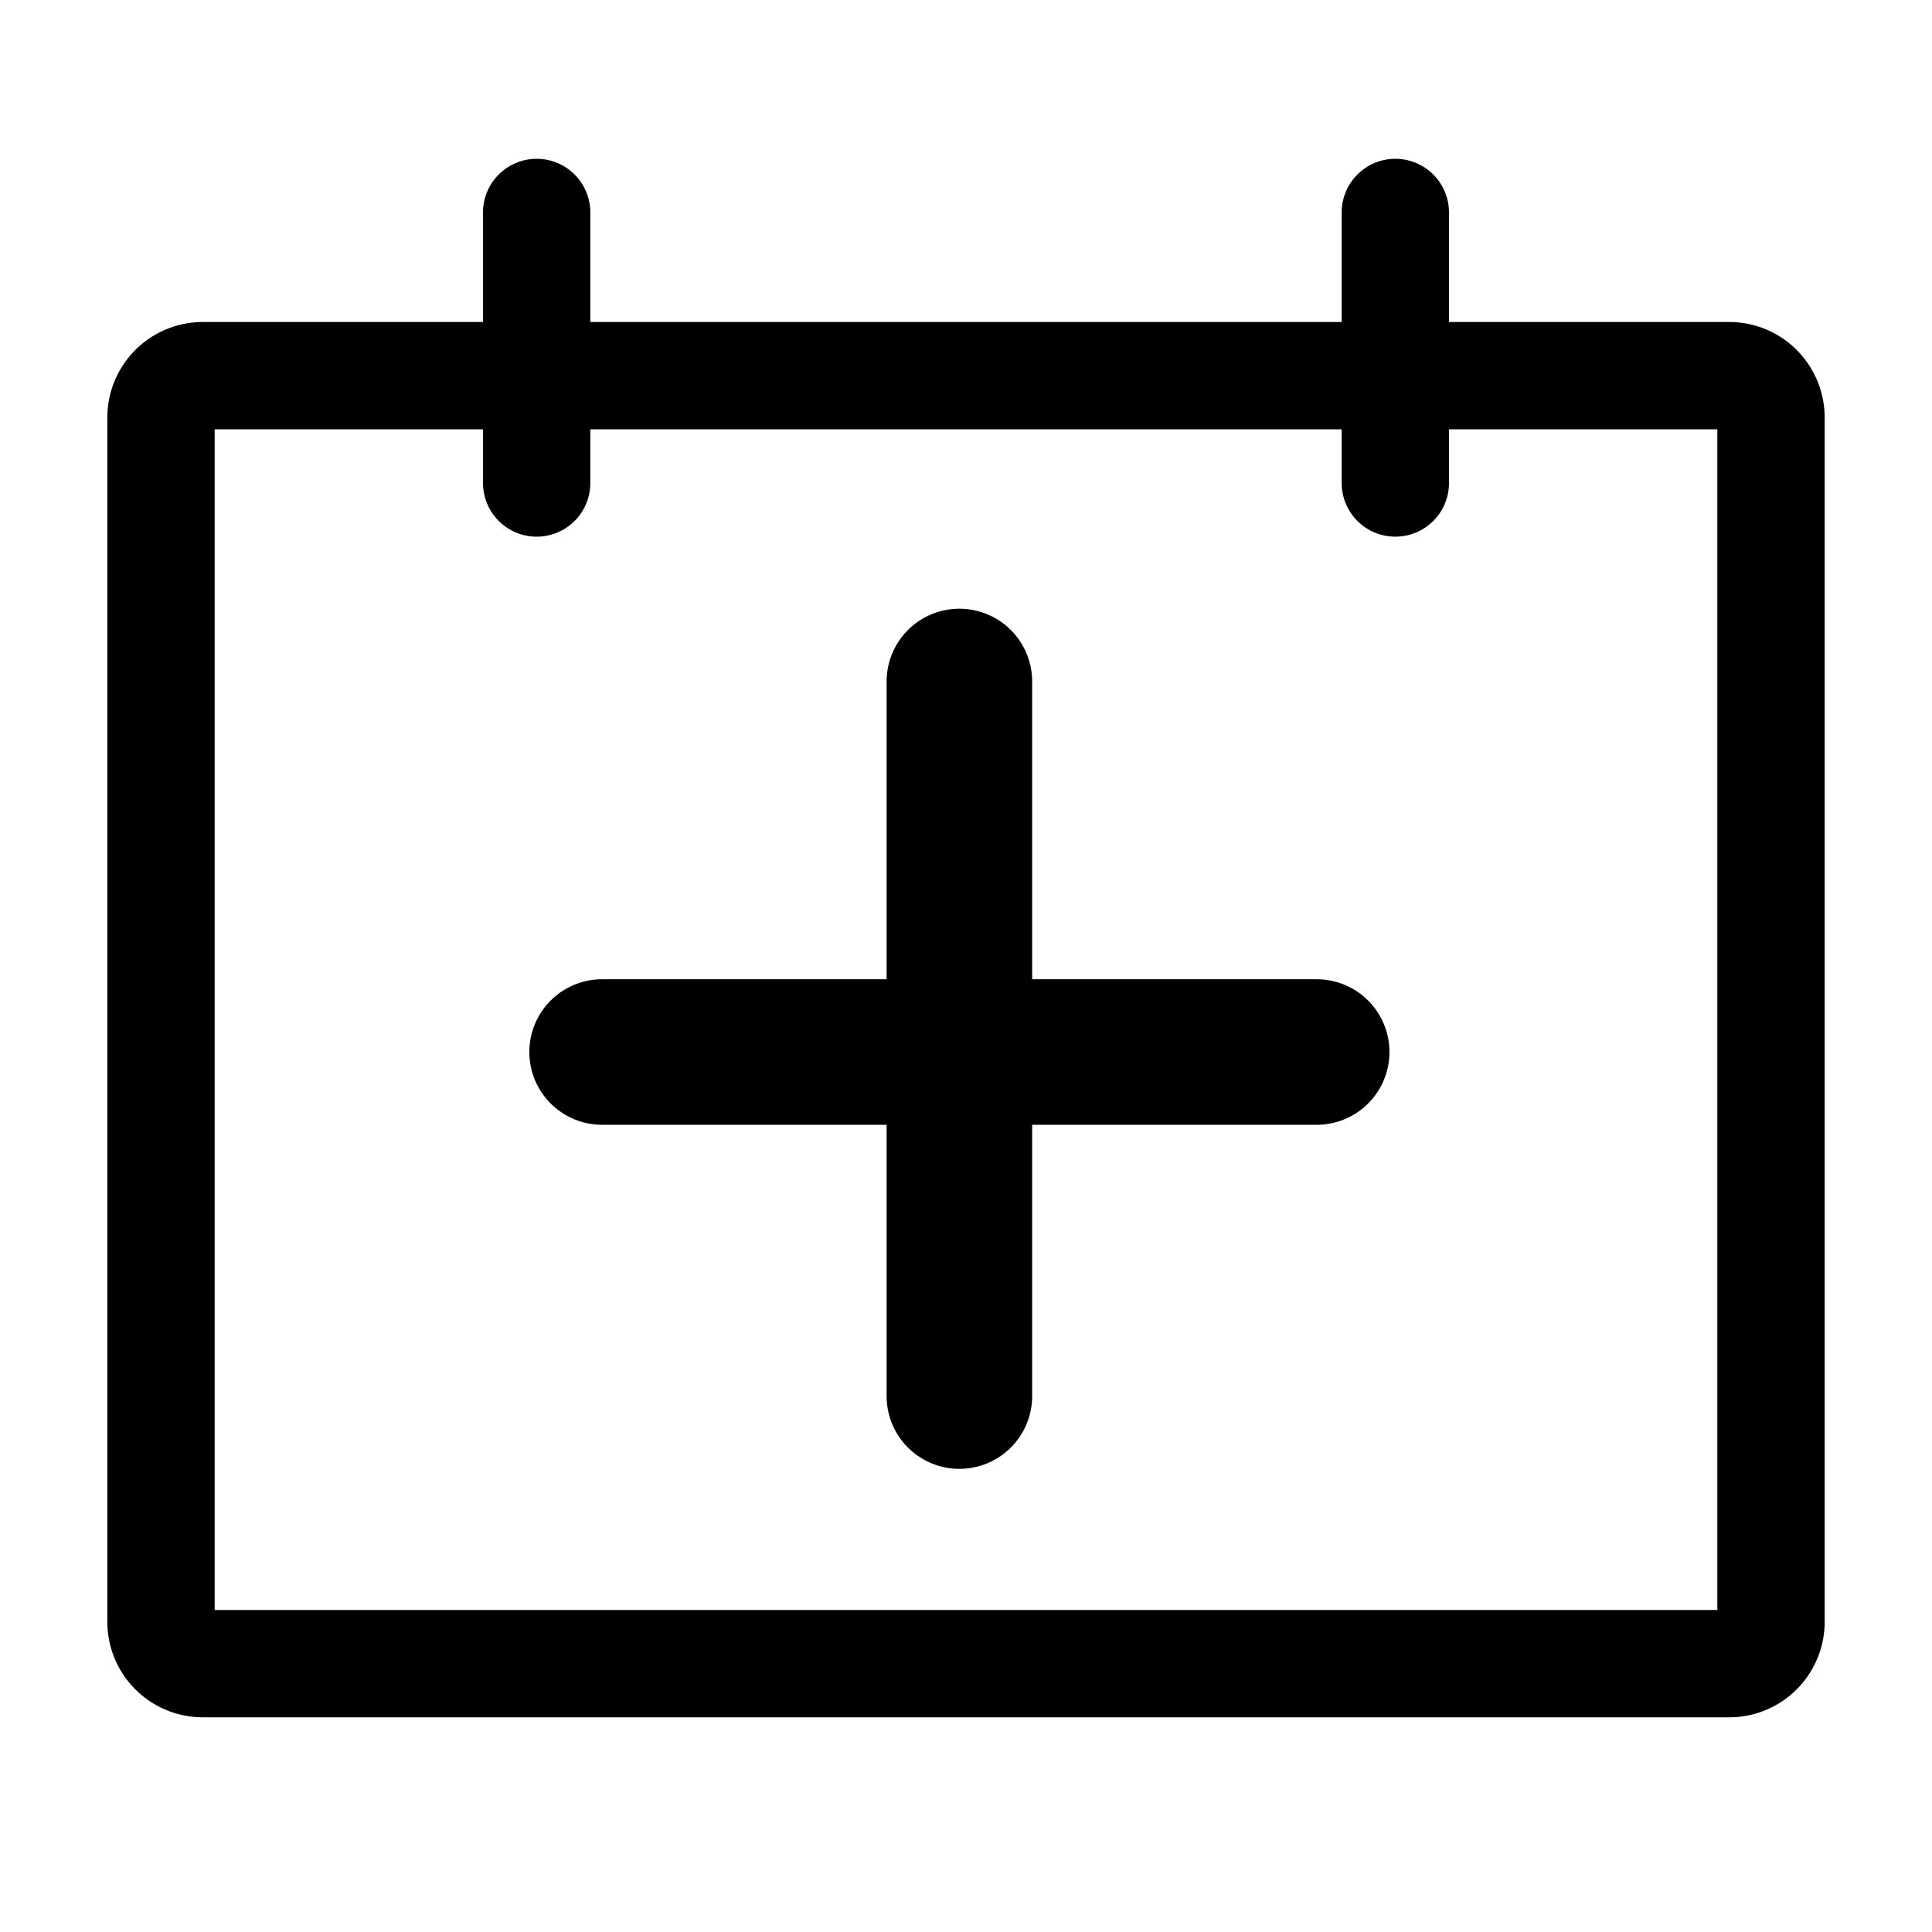
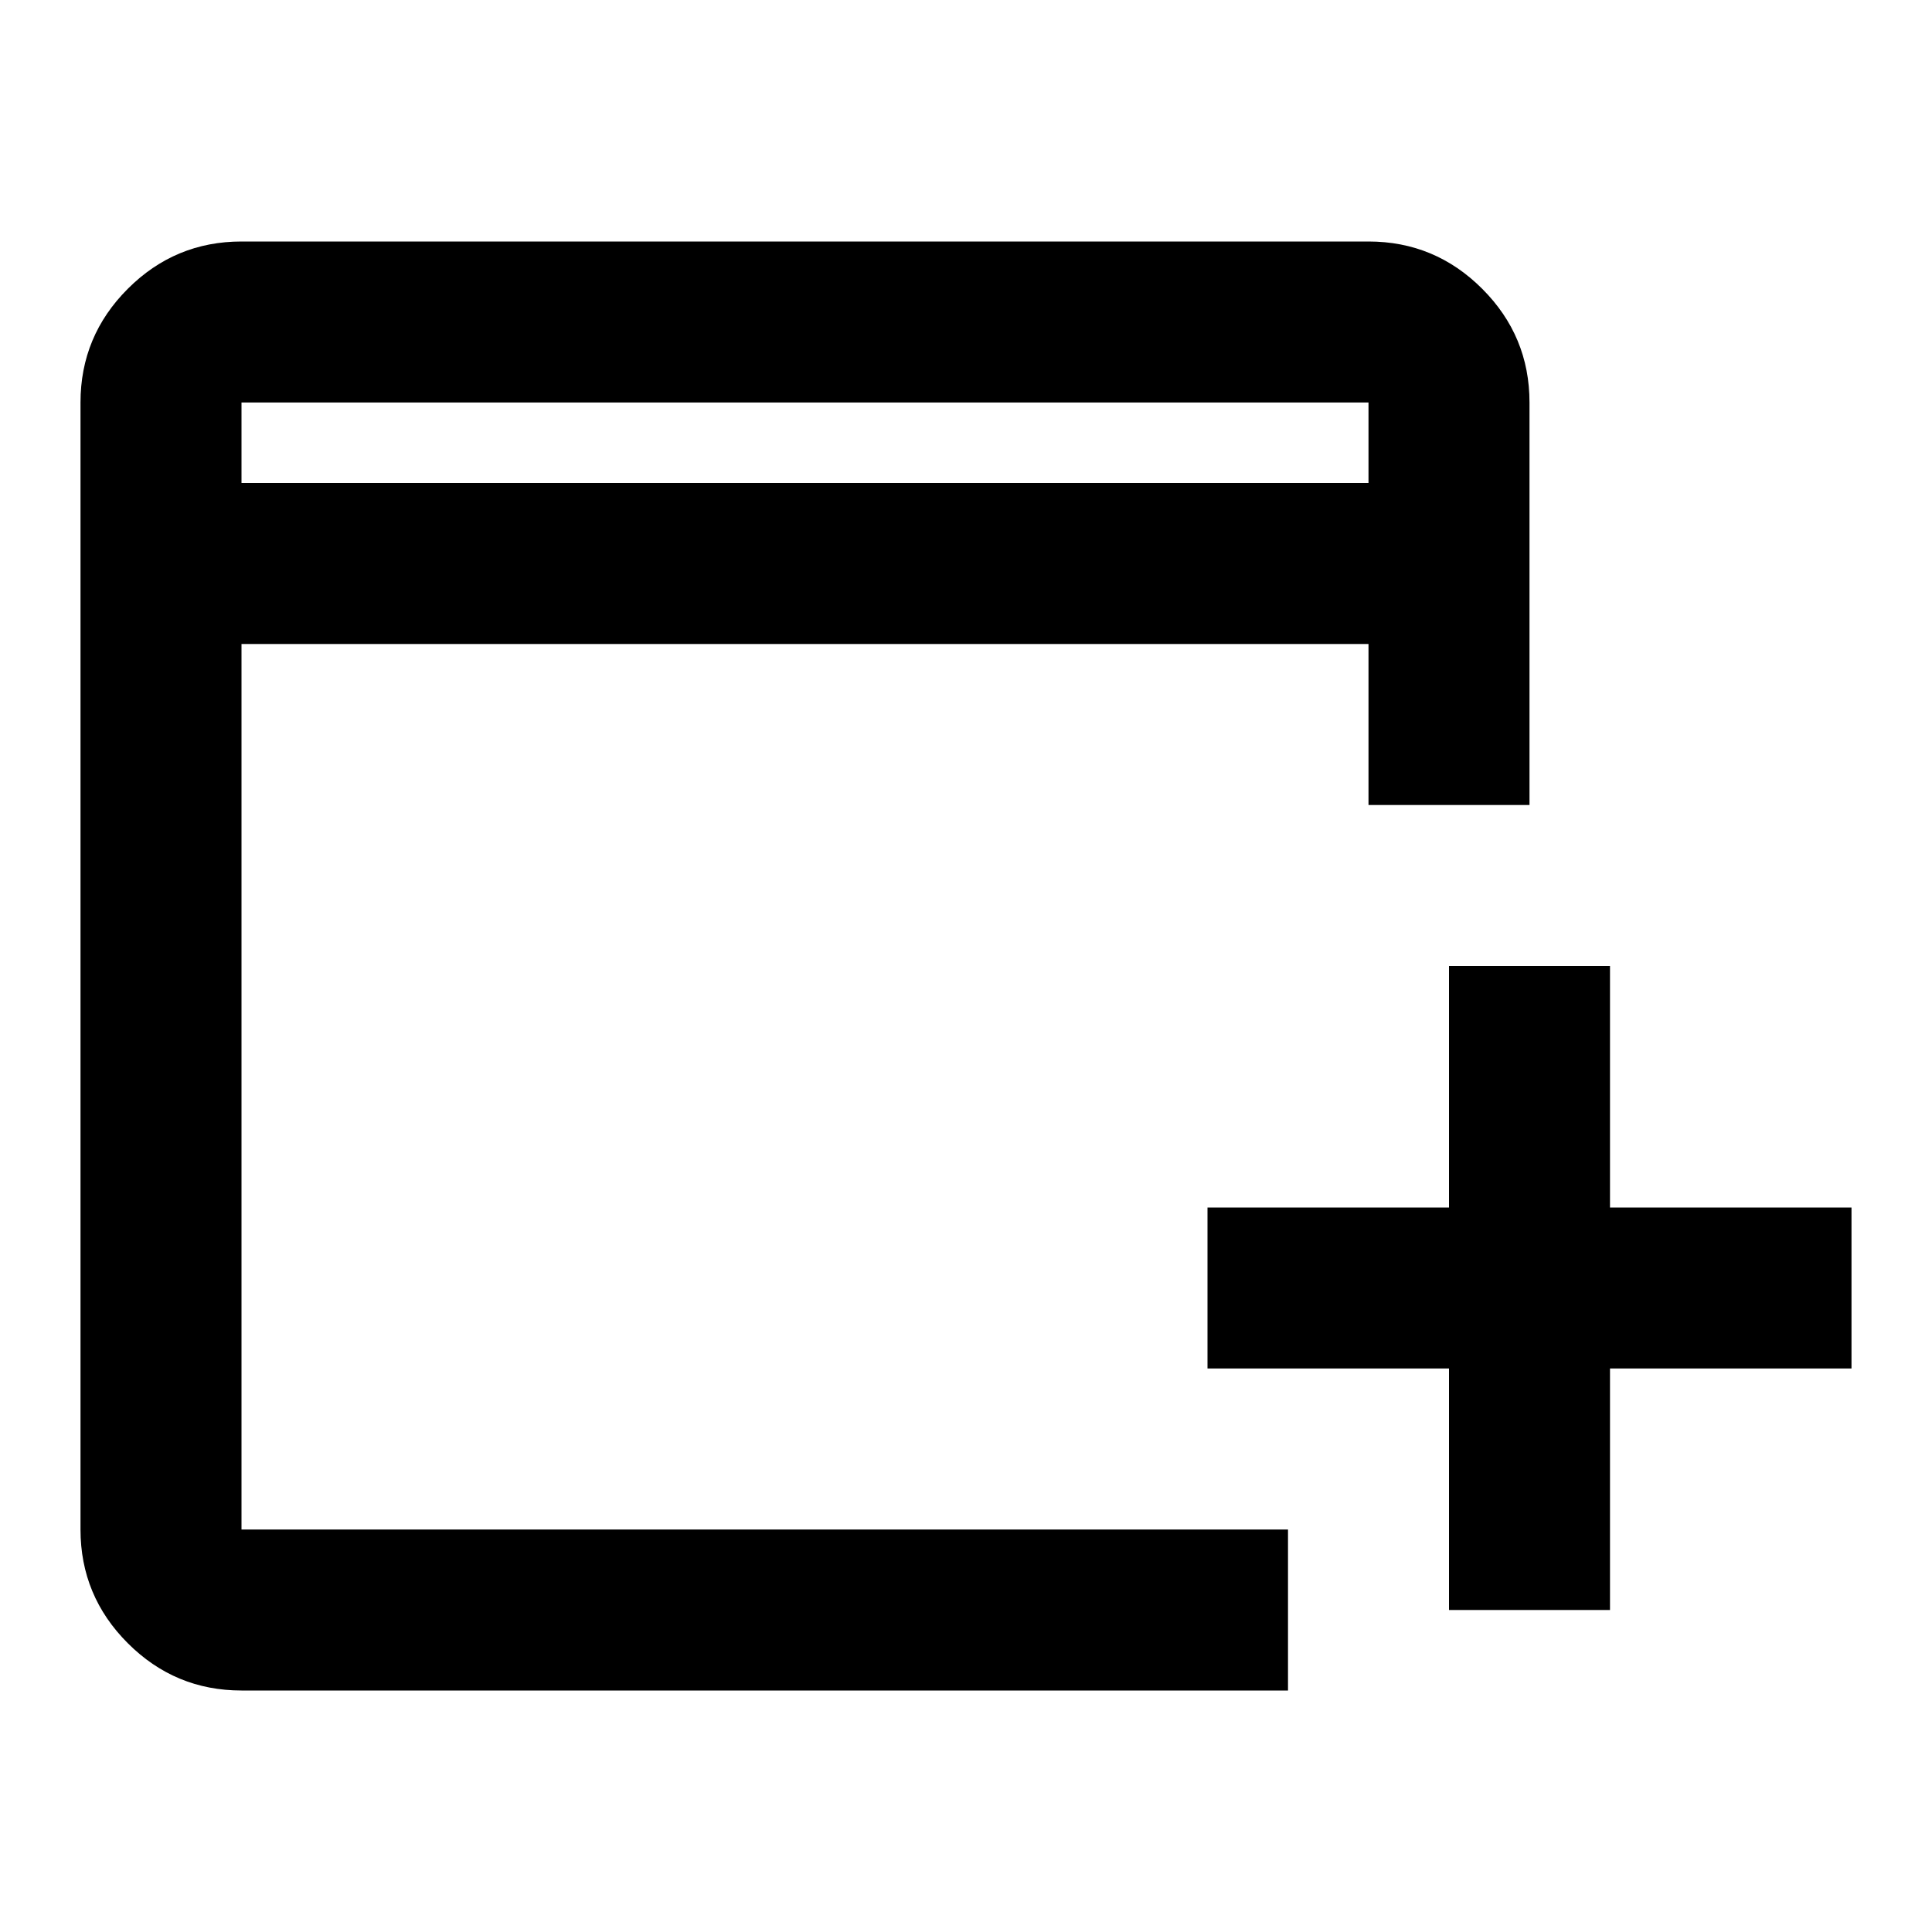
- <svg xmlns="http://www.w3.org/2000/svg" width="146" height="146" viewBox="0 0 146 146">
-   <path d="M130.792 24.333H109.5V32.444H129.778V121.666H16.222V32.444H36.5V24.333H15.208C14.26 24.349 13.325 24.551 12.455 24.929C11.585 25.306 10.798 25.851 10.139 26.533C9.48 27.215 8.962 28.02 8.614 28.902C8.266 29.784 8.095 30.726 8.111 31.674V122.437C8.095 123.385 8.266 124.327 8.614 125.209C8.962 126.091 9.48 126.896 10.139 127.577C10.798 128.259 11.585 128.804 12.455 129.182C13.325 129.559 14.26 129.762 15.208 129.777H130.792C131.74 129.762 132.675 129.559 133.545 129.182C134.415 128.804 135.202 128.259 135.861 127.577C136.52 126.896 137.038 126.091 137.386 125.209C137.734 124.327 137.905 123.385 137.889 122.437V31.674C137.905 30.726 137.734 29.784 137.386 28.902C137.038 28.02 136.52 27.215 135.861 26.533C135.202 25.851 134.415 25.306 133.545 24.929C132.675 24.551 131.74 24.349 130.792 24.333Z" fill="black" />
-   <path d="M40.556 40.556C41.631 40.556 42.663 40.129 43.423 39.368C44.184 38.607 44.611 37.576 44.611 36.5V16.056C44.611 14.98 44.184 13.948 43.423 13.188C42.663 12.427 41.631 12 40.556 12C39.48 12 38.448 12.427 37.688 13.188C36.927 13.948 36.5 14.98 36.5 16.056L36.5 36.5C36.5 37.576 36.927 38.607 37.688 39.368C38.448 40.129 39.48 40.556 40.556 40.556Z" fill="black" />
-   <path d="M105.444 40.556C106.52 40.556 107.552 40.129 108.312 39.368C109.073 38.607 109.5 37.576 109.5 36.5V16.056C109.5 14.98 109.073 13.948 108.312 13.188C107.552 12.427 106.52 12 105.444 12C104.369 12 103.337 12.427 102.577 13.188C101.816 13.948 101.389 14.98 101.389 16.056V36.5C101.389 37.576 101.816 38.607 102.577 39.368C103.337 40.129 104.369 40.556 105.444 40.556Z" fill="black" />
-   <path d="M44.5 24.333H101.5V32.444H44.5V24.333Z" fill="black" />
-   <line x1="72.5" y1="105.5" x2="72.5" y2="51.5" stroke="black" stroke-width="11" stroke-linecap="round" />
-   <line x1="45.5" y1="79.5" x2="99.5" y2="79.5" stroke="black" stroke-width="11" stroke-linecap="round" />
+ <svg xmlns="http://www.w3.org/2000/svg" height="24" viewBox="0 -960 960 960" width="24">
+   <path d="M720-160v-120H600v-80h120v-120h80v120h120v80H800v120h-80Zm-600 40q-33 0-56.5-23.5T40-200v-560q0-33 23.5-56.5T120-840h560q33 0 56.5 23.5T760-760v200h-80v-80H120v440h520v80H120Zm0-600h560v-40H120v40Zm0 0v-40 40Z" />
</svg>
